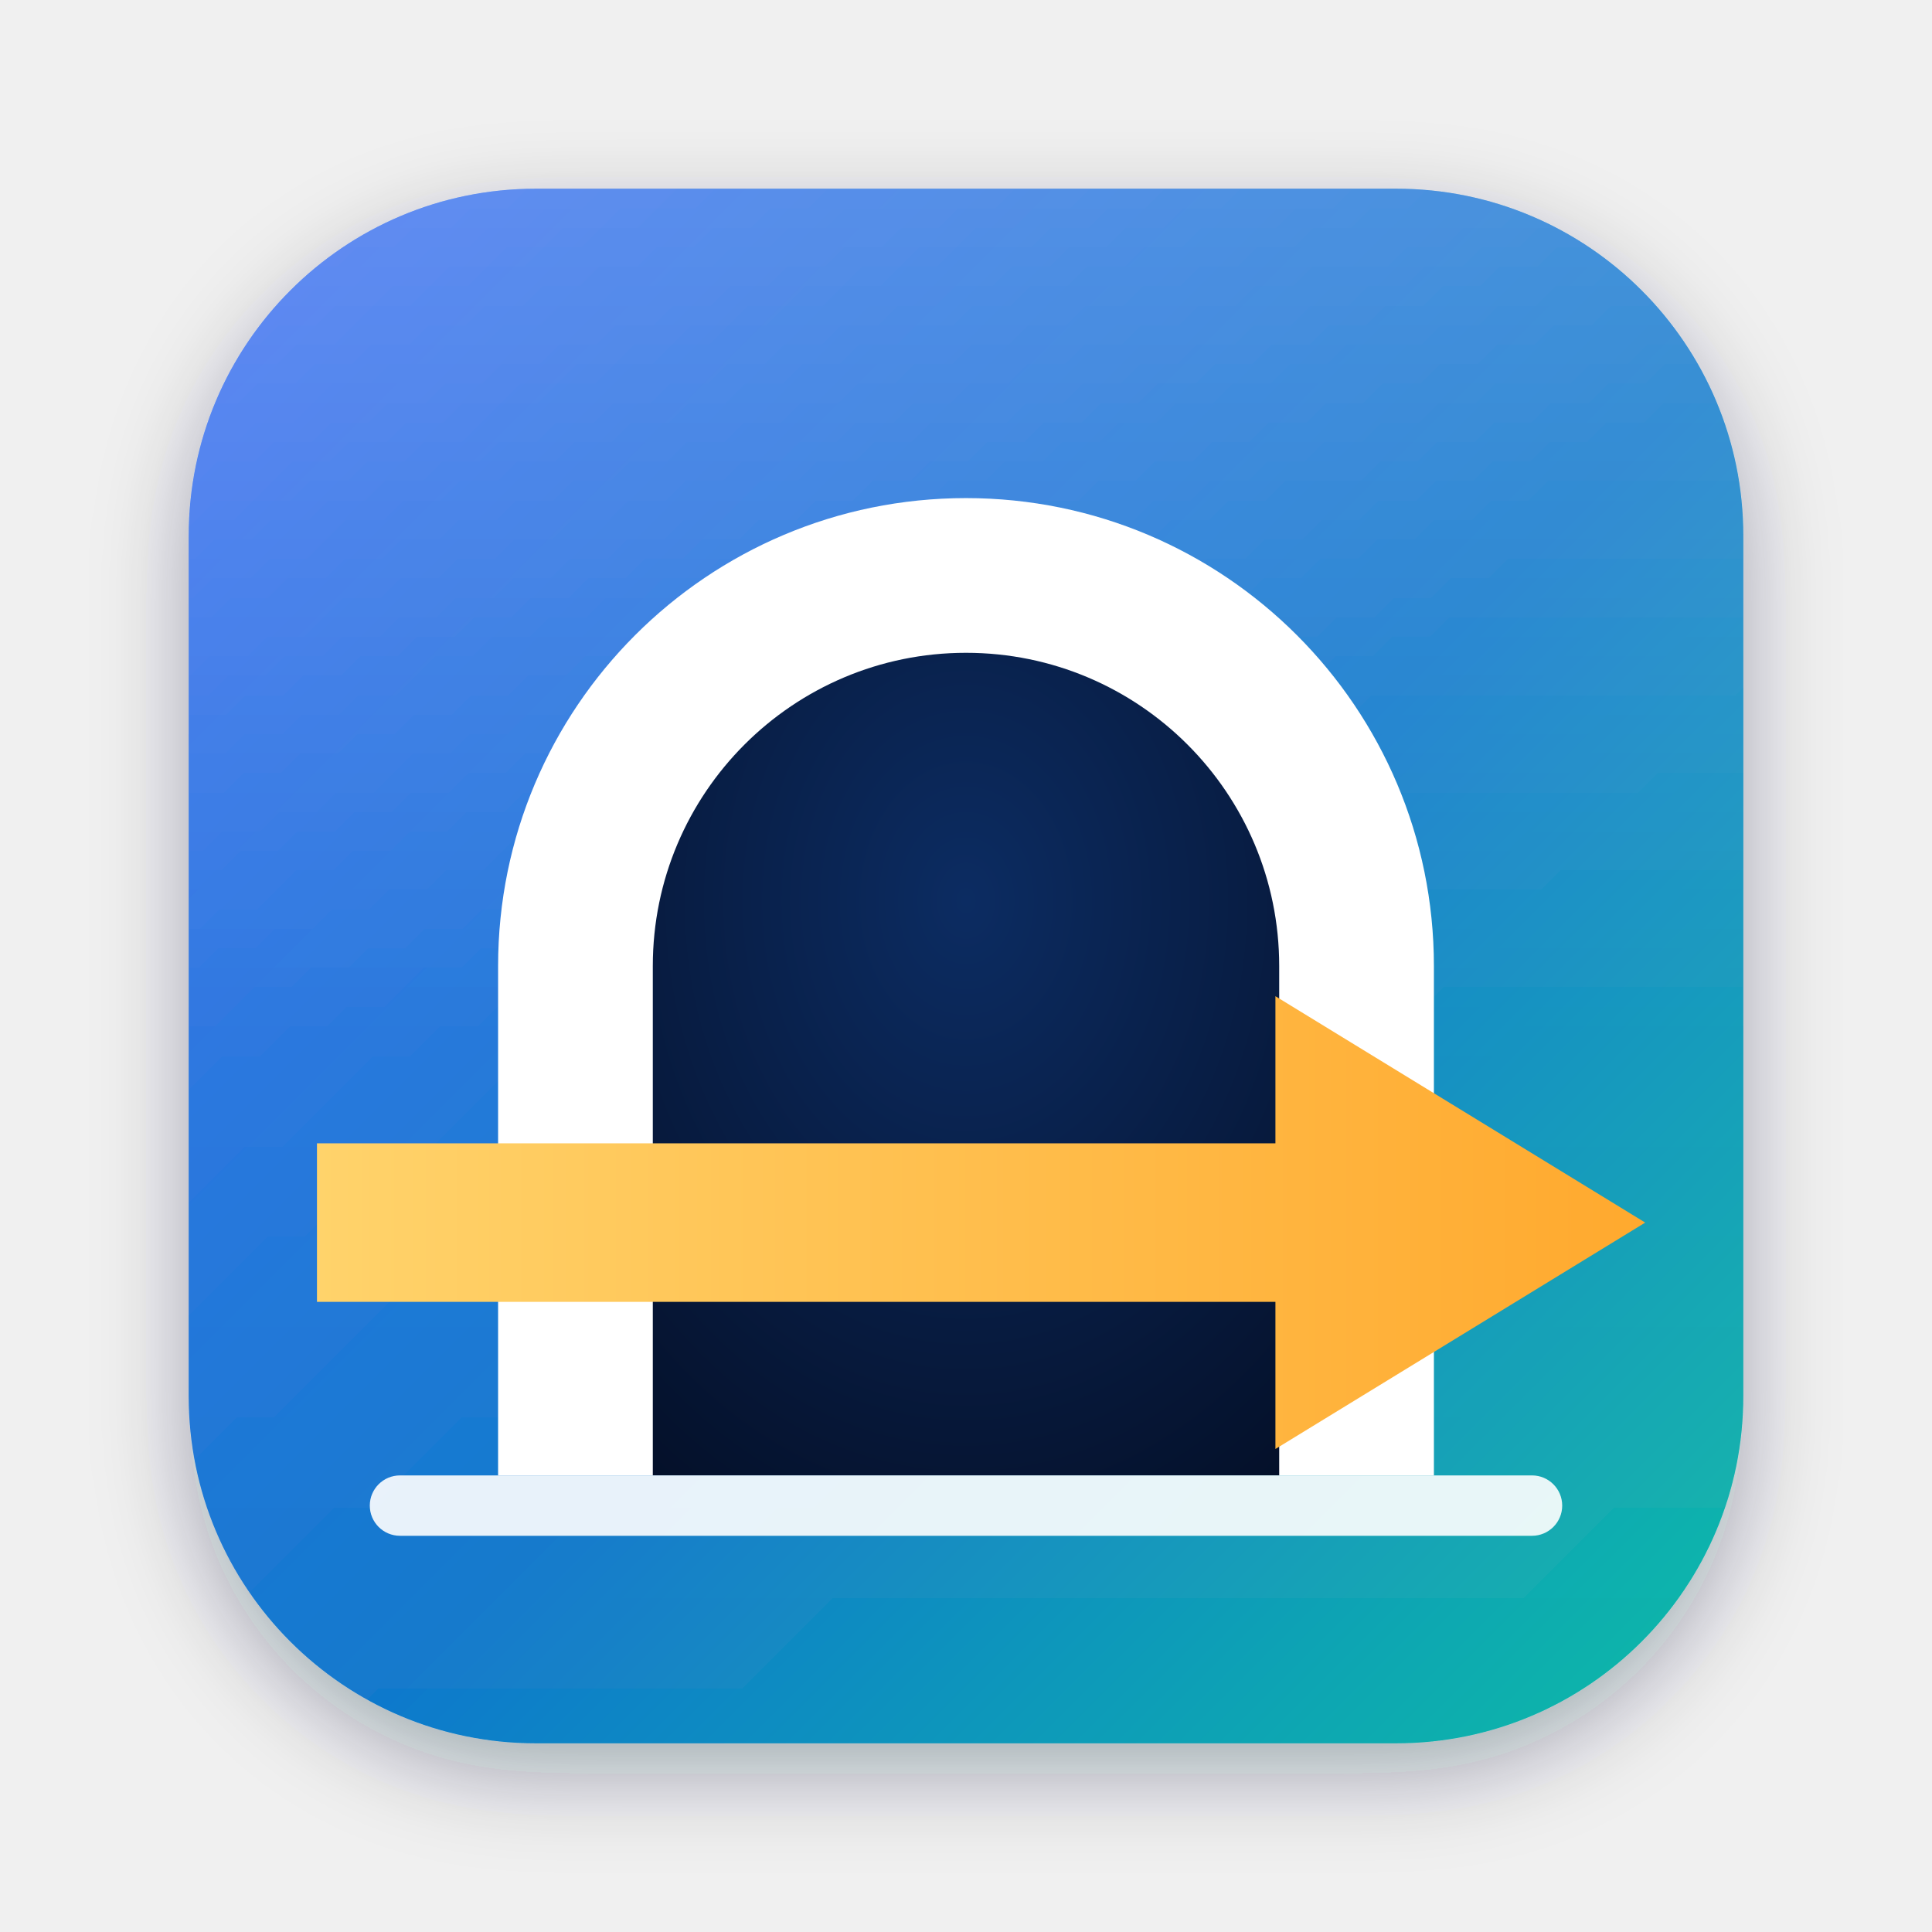
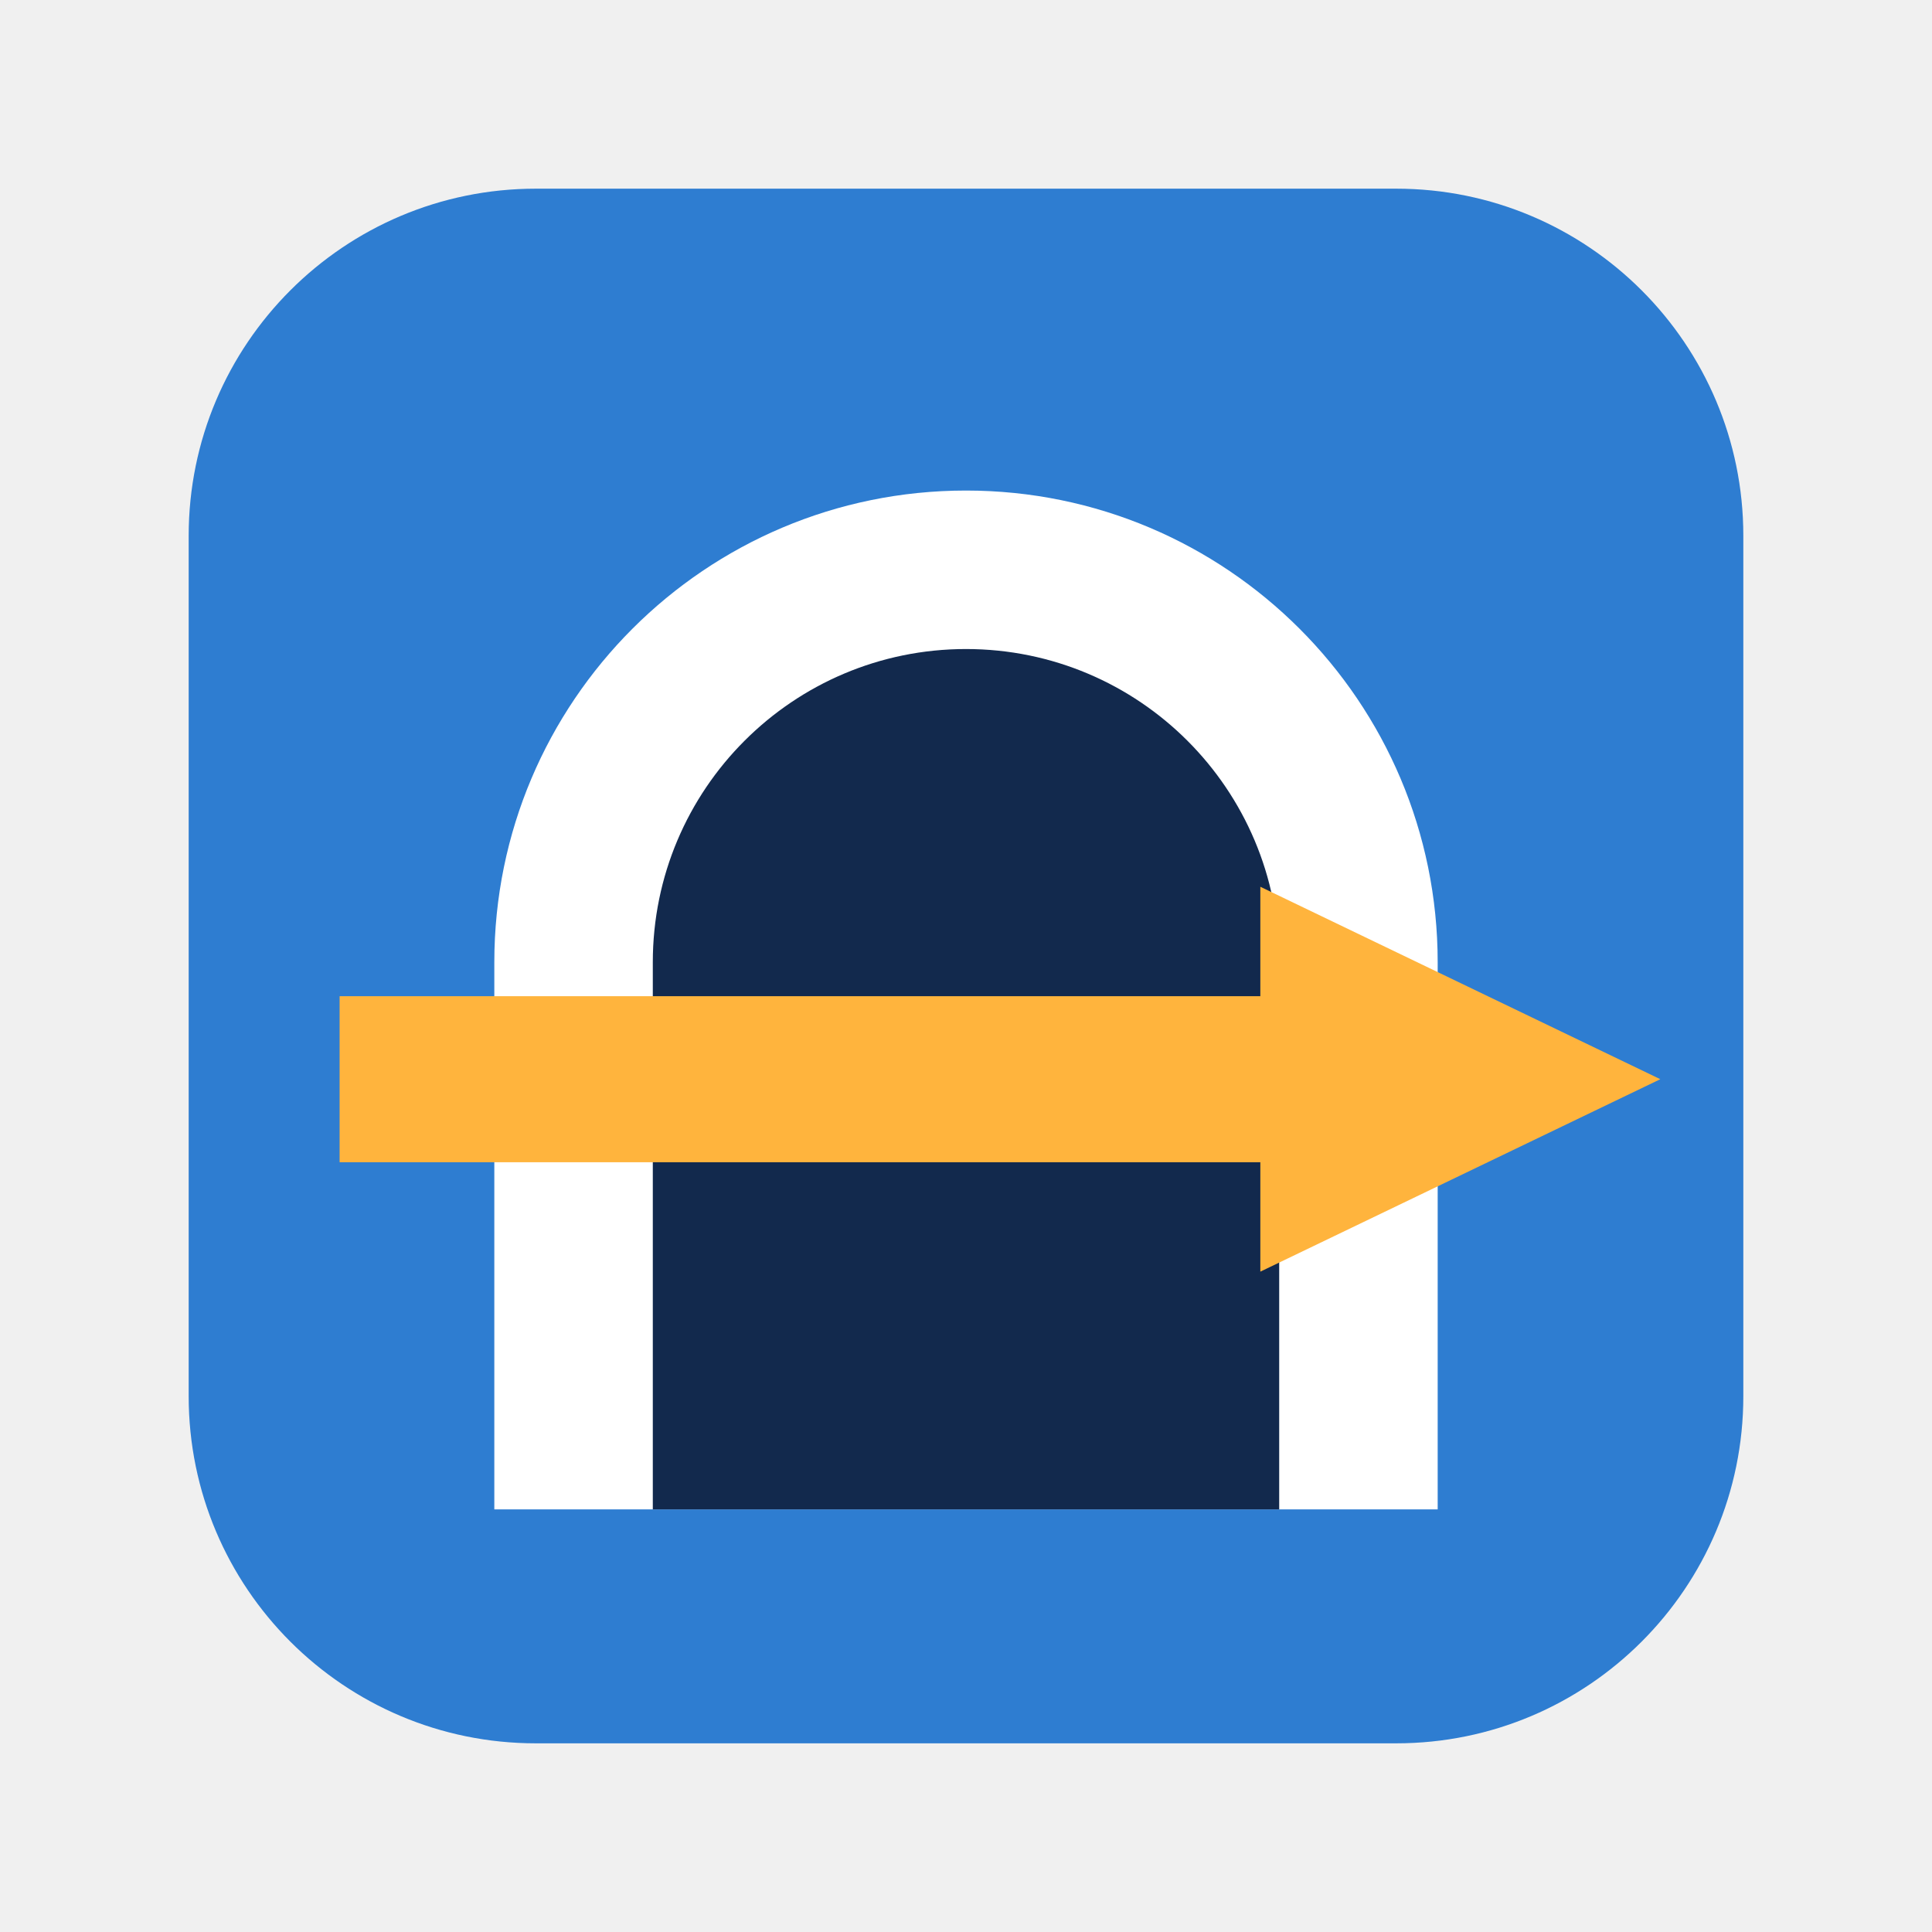
<svg xmlns="http://www.w3.org/2000/svg" width="1024" height="1024" viewBox="0 0 1024 1024">
-   <defs>
-     <linearGradient id="bg" x1="0" y1="0" x2="1" y2="1">
-       <stop offset="0" stop-color="#3E6EF2" />
-       <stop offset="0.55" stop-color="#1179CC" />
-       <stop offset="1" stop-color="#0FBCA6" />
-     </linearGradient>
-     <linearGradient id="gloss" x1="0" y1="0" x2="0" y2="1">
-       <stop offset="0" stop-color="#FFFFFF" stop-opacity="0.20" />
-       <stop offset="0.55" stop-color="#FFFFFF" stop-opacity="0.03" />
-       <stop offset="1" stop-color="#FFFFFF" stop-opacity="0" />
-     </linearGradient>
-     <radialGradient id="depth" cx="0.5" cy="0.3" r="0.9">
-       <stop offset="0" stop-color="#0C2C62" />
-       <stop offset="1" stop-color="#040F27" />
-     </radialGradient>
-     <linearGradient id="arrow" x1="0" y1="0" x2="1" y2="0">
-       <stop offset="0" stop-color="#FFD36B" />
-       <stop offset="1" stop-color="#FFA92E" />
-     </linearGradient>
-     <filter id="shadow" x="-20%" y="-20%" width="140%" height="140%">
-       <feDropShadow dx="0" dy="16" stdDeviation="24" flood-color="#04143A" flood-opacity="0.32" />
-     </filter>
-   </defs>
-   <g filter="url(#shadow)">
-     <rect x="100" y="100" width="824" height="824" rx="184" fill="url(#bg)" />
-     <rect x="100" y="100" width="824" height="824" rx="184" fill="url(#gloss)" />
-   </g>
-   <path d="M264 782 L264 512 A248 248 0 0 1 760 512 L760 782 Z" fill="#FFFFFF" />
-   <path d="M346 782 L346 512 A166 166 0 0 1 678 512 L678 782 Z" fill="url(#depth)" />
-   <rect x="196" y="782" width="632" height="32" rx="16" fill="#FFFFFF" opacity="0.9" />
-   <path d="M168 606 L676 606 L676 528 L872 648 L676 768 L676 690 L168 690 Z" fill="url(#arrow)" />
+   <rect x="100" y="100" width="824" height="824" rx="184" fill="#2E7DD1" />
+   <path d="M262 800 L262 510 A250 250 0 0 1 762 510 L762 800 Z" fill="#FFFFFF" />
+   <path d="M346 800 L346 510 A166 166 0 0 1 678 510 L678 800 Z" fill="#12294D" />
+   <path d="M180 528 L668 528 L668 470 L880 572 L668 674 L668 616 L180 616 Z" fill="#FFB43D" />
</svg>
